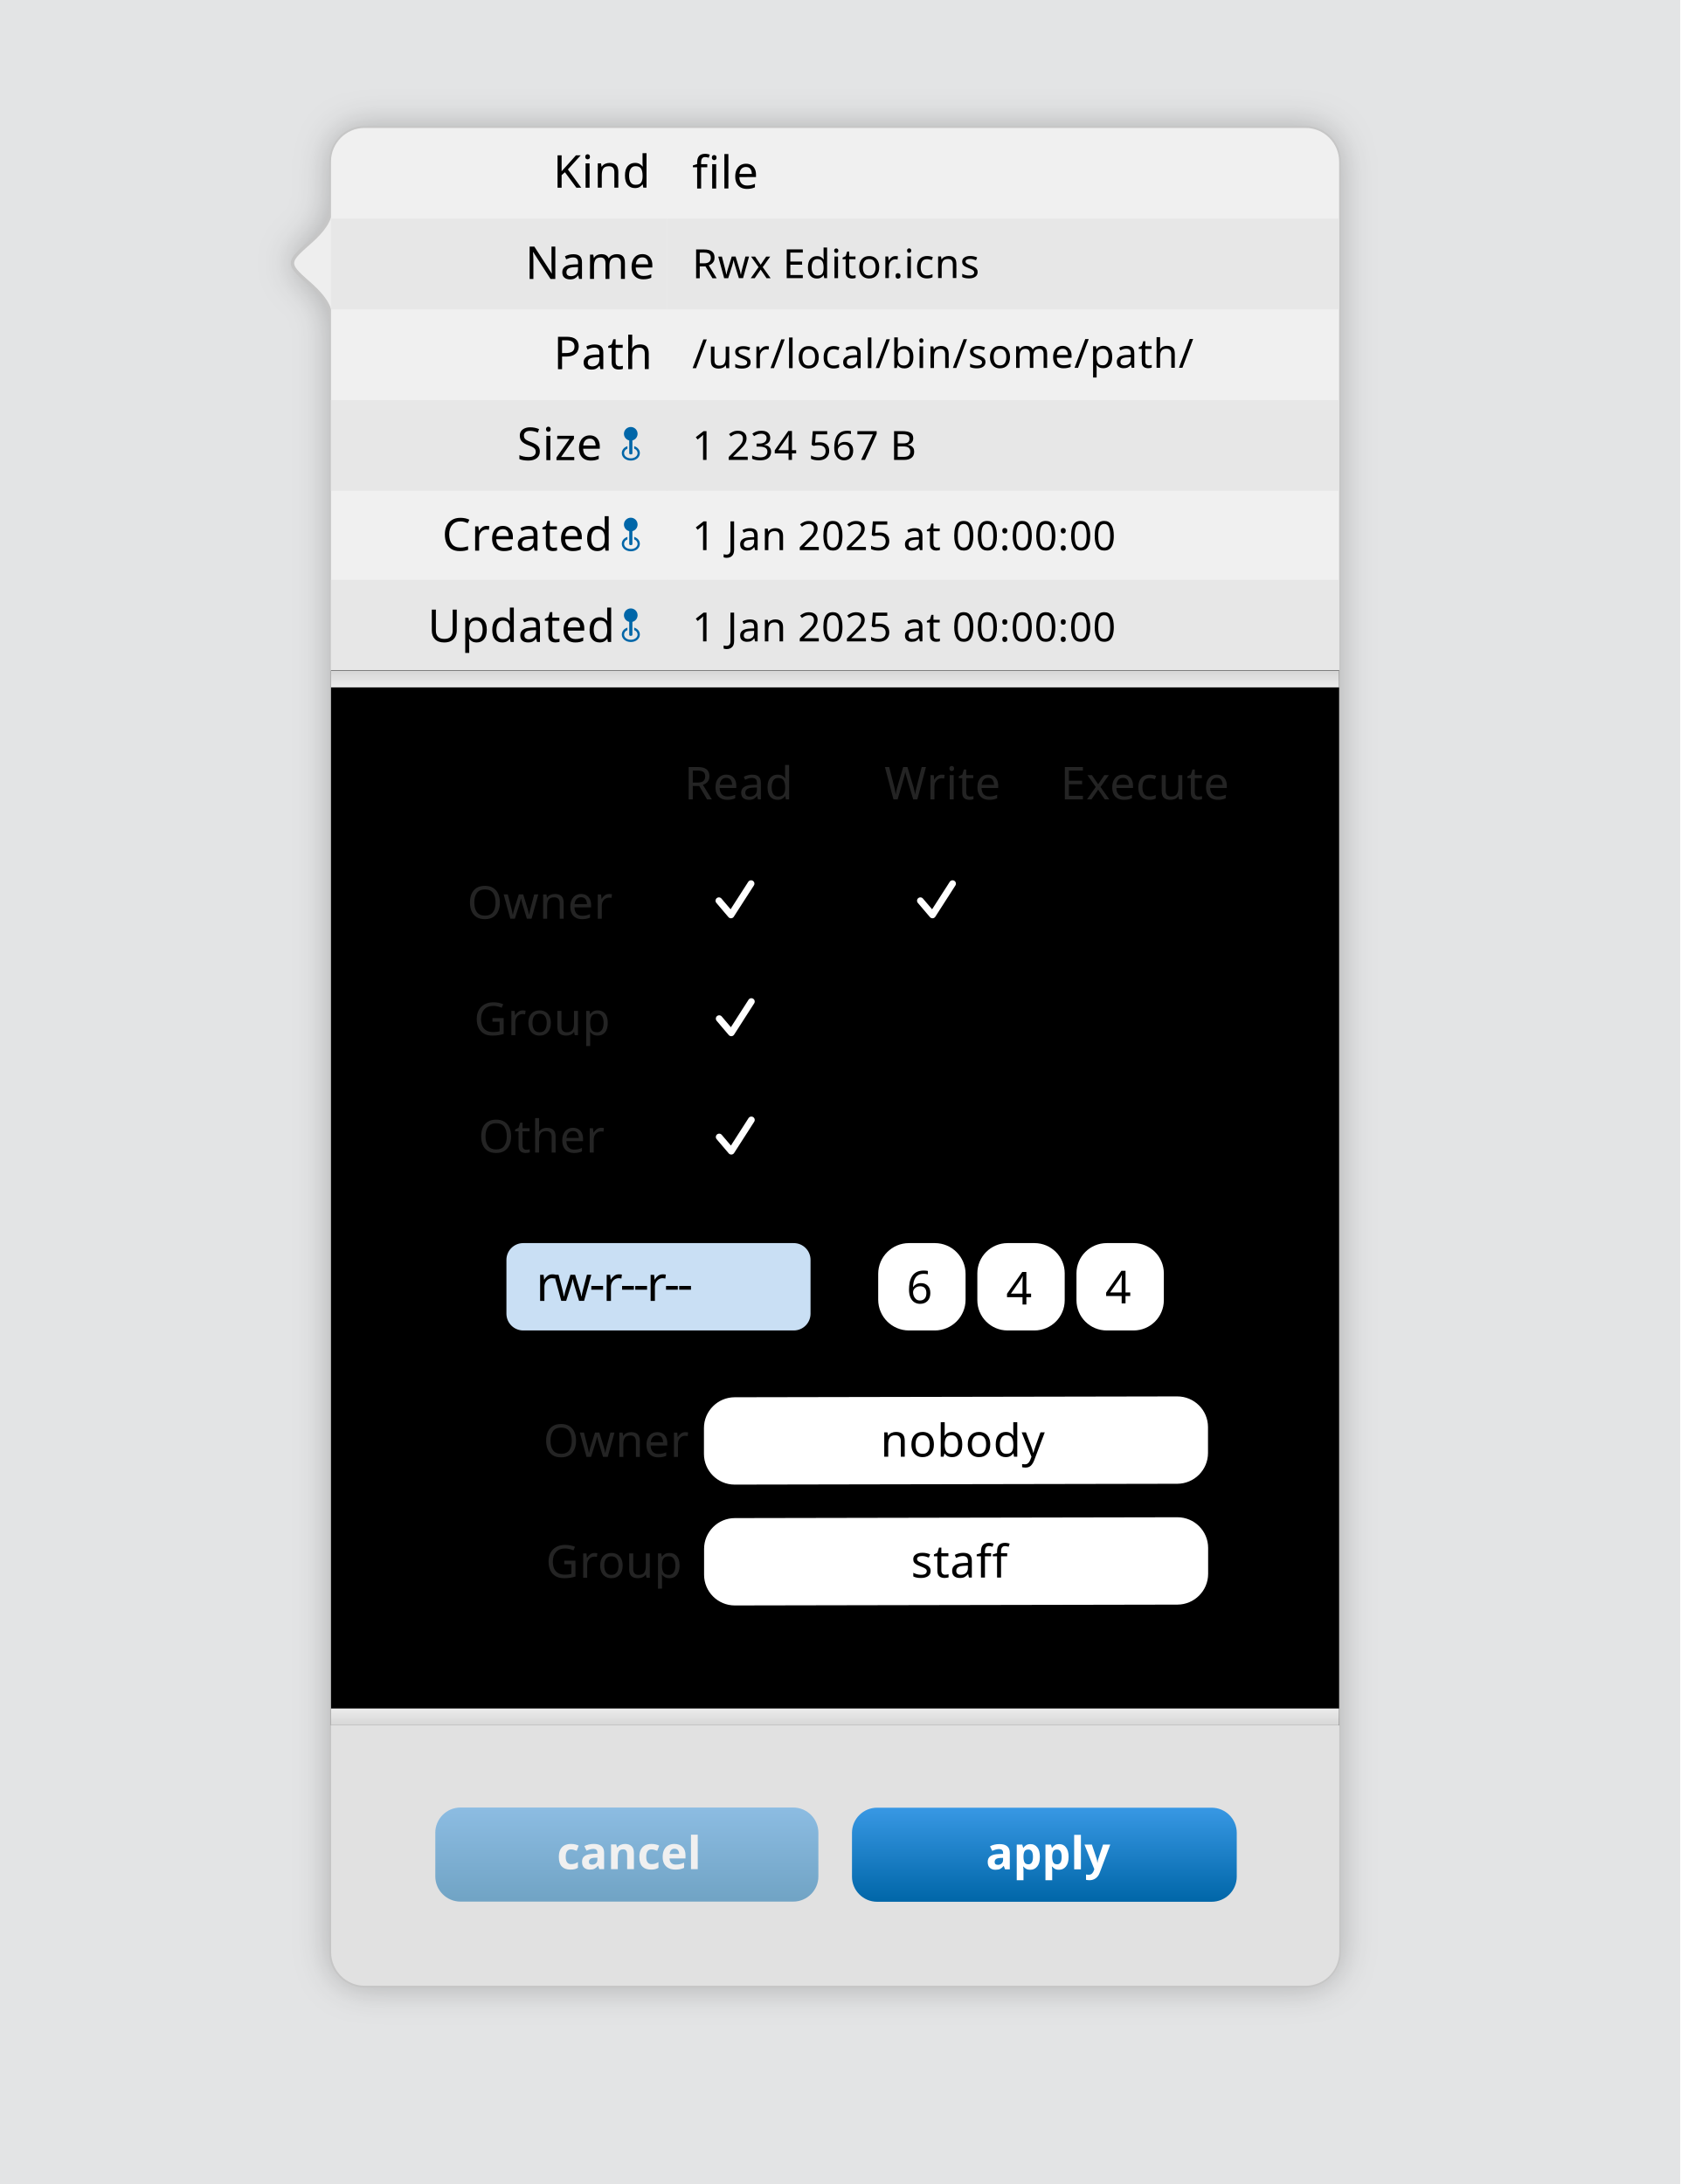
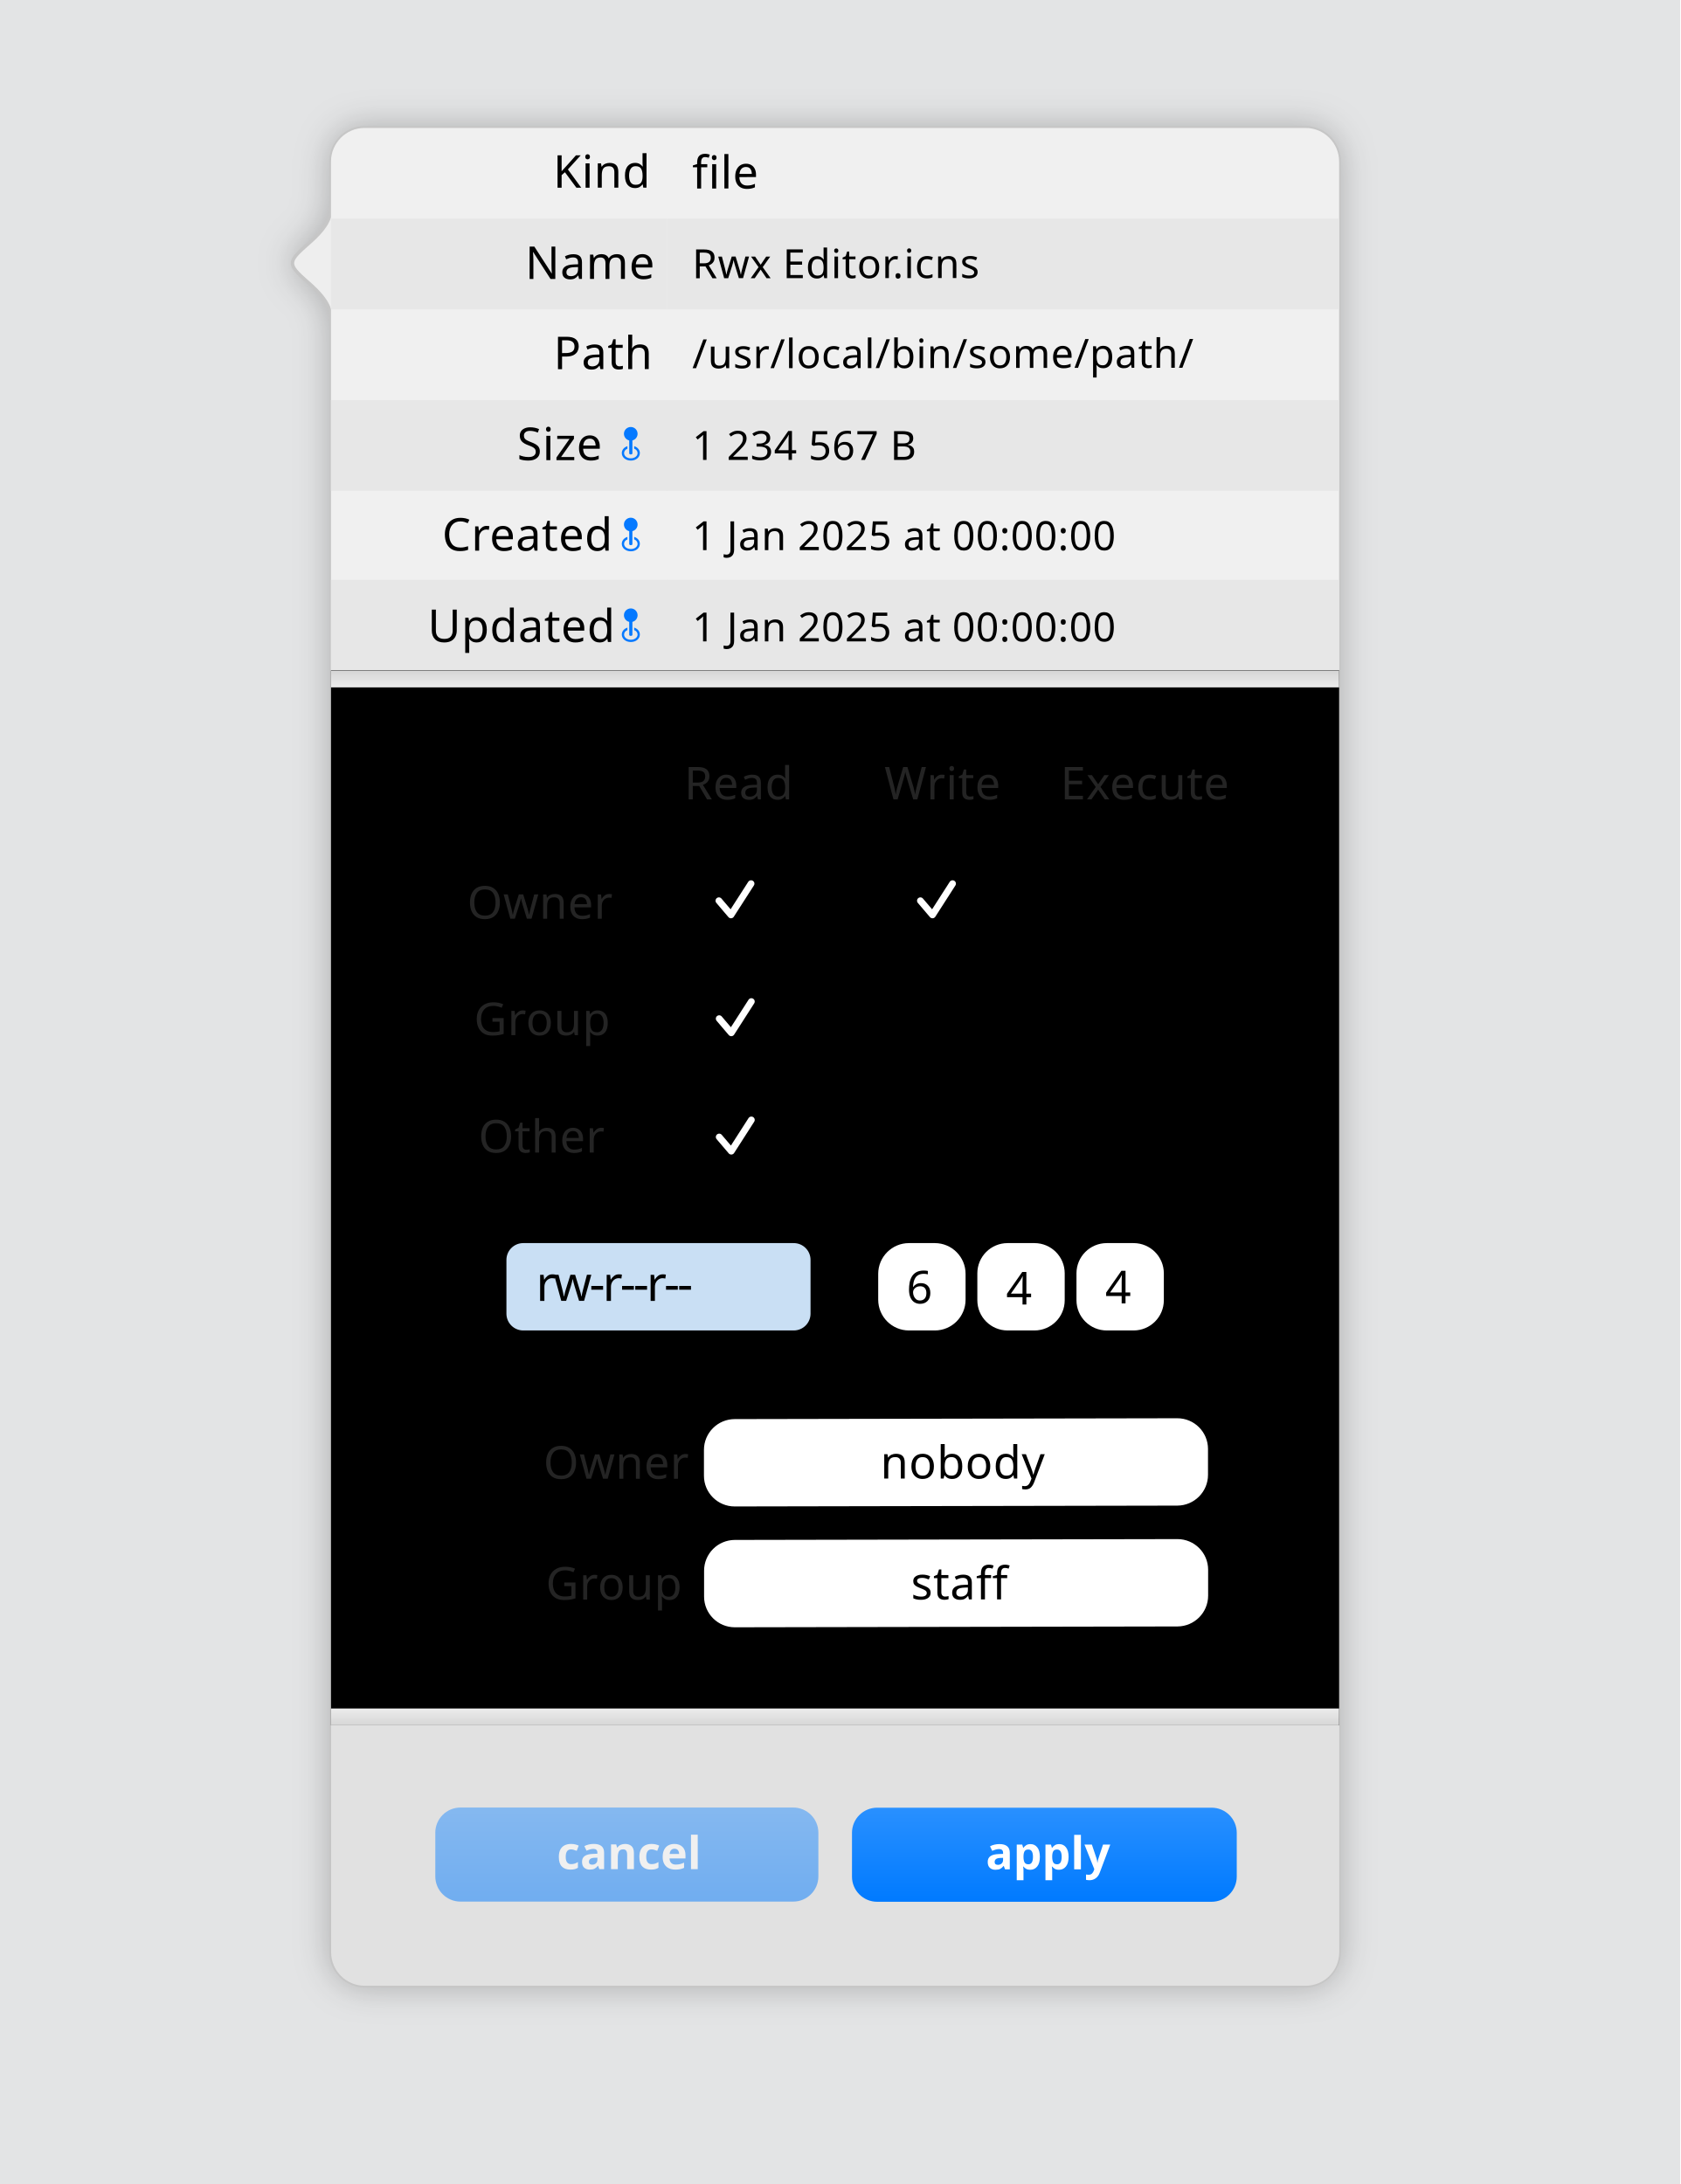
<svg xmlns="http://www.w3.org/2000/svg" xmlns:ns1="https://boxy-svg.com" viewBox="0 0 1000 1300">
  <defs>
    <filter id="drop-shadow-filter-1" color-interpolation-filters="sRGB" x="-50%" y="-50%" width="200%" height="200%" ns1:preset="drop-shadow 1 0 0 10 0.4 rgba(0,0,0,0.3)">
      <feGaussianBlur in="SourceAlpha" stdDeviation="10" />
      <feOffset dx="0" dy="0" />
      <feComponentTransfer result="offsetblur">
        <feFuncA id="spread-ctrl" type="linear" slope="0.8" />
      </feComponentTransfer>
      <feFlood flood-color="rgba(0,0,0,0.3)" />
      <feComposite in2="offsetblur" operator="in" />
      <feMerge>
        <feMergeNode />
        <feMergeNode in="SourceGraphic" />
      </feMerge>
    </filter>
    <ns1:export>
      <ns1:file format="png" path="popup-light.png" />
    </ns1:export>
    <linearGradient gradientUnits="userSpaceOnUse" x1="623.617" y1="1020" x2="623.617" y2="1076" id="gradient-1" gradientTransform="matrix(1, 0, 0, 1, 0, 30.84575)">
-       <stop offset="0" style="stop-color: rgb(56, 152, 228);" />
-       <stop offset="1" style="stop-color: rgb(0, 102, 168);" />
+       <stop offset="0" style="stop-color: rgb(41, 144, 255);" />
+       <stop offset="1" style="stop-color: rgb(0, 122, 255);" />
    </linearGradient>
    <linearGradient gradientUnits="userSpaceOnUse" x1="375.117" y1="1019.9" x2="375.117" y2="1075.9" id="gradient-2" gradientTransform="matrix(1, 0, 0, 1, 0, 30.84575)">
-       <stop offset="0" style="stop-color: rgb(21.961% 59.608% 89.412%)" />
-       <stop offset="1" style="stop-color: rgb(0, 102, 168);" />
+       <stop offset="0" style="stop-color: rgb(41, 144, 255);" />
+       <stop offset="1" style="stop-color: rgb(0, 122, 255);" />
    </linearGradient>
    <linearGradient gradientUnits="userSpaceOnUse" x1="499.617" y1="374" x2="499.617" y2="394" id="gradient-0" gradientTransform="matrix(1, 0, 0, 0.5, -0.57602, 187)">
      <stop offset="0" style="stop-color: rgb(214, 214, 214);" />
      <stop offset="1" style="stop-color: rgb(236, 236, 236);" />
    </linearGradient>
    <linearGradient gradientUnits="userSpaceOnUse" x1="499.617" y1="374" x2="499.617" y2="394" id="gradient-3" gradientTransform="matrix(1, 0, 0, 0.5, -0.57602, -1188.846)">
      <stop offset="0" style="stop-color: rgb(214, 214, 214);" />
      <stop offset="1" style="stop-color: rgb(236, 236, 236);" />
    </linearGradient>
  </defs>
  <rect width="1000" height="1300" style="fill: rgb(227, 228, 229);" />
  <g style="filter: url('#drop-shadow-filter-1');" transform="matrix(1, 0, 0, 1, -2.040984, 25.15425)">
    <rect style="stroke-width: 2; fill: rgb(238, 238, 238); stroke: rgb(198, 198, 198);" x="199.041" y="50.846" width="600" height="1106" rx="20" ry="20" />
    <path d="M 199.117 98 L 208.117 98 L 208.117 165 L 199.117 165 C 199.117 148.25 176.117 139.408 176.117 131.5 C 176.117 123.556 199.117 114.75 199.117 98 Z" style="stroke-width: 2; filter: none; fill: rgb(238, 238, 238); stroke: rgb(198, 198, 198);" />
    <g>
      <path style="stroke-width: 2; filter: none; fill: rgb(240, 240, 240);" d="M 219.041 51 H 779.041 A 20 20 0 0 1 799.041 71 V 374 H 199.041 V 71 A 20 20 0 0 1 219.041 51 Z" ns1:shape="rect 199.041 51 600 323 20 20 0 0 1@31cac9b6" />
      <g>
        <rect x="199.041" y="105" width="200" height="54" style="stroke-width: 1; fill: rgb(231, 231, 231);" />
        <rect x="399.041" y="105" width="400" height="54" style="stroke-width: 1; fill: rgb(231, 231, 231);" />
        <rect x="199.041" y="213" width="200.167" height="54" style="stroke-width: 1; fill: rgb(231, 231, 231);" />
        <rect x="398.707" y="213" width="400.334" height="54" style="stroke-width: 1; fill: rgb(231, 231, 231);" />
        <rect x="199.041" y="320" width="200.167" height="54" style="stroke-width: 1; fill: rgb(231, 231, 231);" />
        <rect x="398.707" y="320" width="400.334" height="54" style="stroke-width: 1; fill: rgb(231, 231, 231);" />
      </g>
      <g>
        <text style="font-family: &quot;SF Pro&quot;; font-size: 27px; letter-spacing: 0.3px; white-space: pre;" transform="matrix(1, -0.000916, 0, 1, 124.3923, -624.1453)" x="206.863" y="710.918">Kind</text>
        <text style="font-family: &quot;SF Pro&quot;; font-size: 27px; letter-spacing: 0.3px; white-space: pre;" transform="matrix(1, -0.000916, 0, 1, 207.159, -623.6677)" x="206.863" y="710.918">file</text>
        <text style="font-family: &quot;SF Pro&quot;; font-size: 27px; letter-spacing: 0.3px; white-space: pre;" transform="matrix(1, -0.000916, 0, 1, 107.7771, -569.8233)" x="206.863" y="710.918">Name</text>
        <text style="font-family: &quot;SF Pro&quot;; font-size: 24px; letter-spacing: 0.3px; white-space: pre;" transform="matrix(1, -0.000916, 0, 1, 207.159, -570.2463)" x="206.863" y="710.918">Rwx Editor.icns</text>
        <text style="font-family: &quot;SF Pro&quot;; font-size: 27px; letter-spacing: 0.3px; white-space: pre;" transform="matrix(1, -0.000916, 0, 1, 124.6527, -516.1323)" x="206.863" y="710.918">Path</text>
        <text style="font-family: &quot;SF Pro&quot;; font-size: 24px; letter-spacing: 0.3px; white-space: pre;" transform="matrix(1, -0.000916, 0, 1, 207.159, -516.7053)" x="206.863" y="710.918">/usr/local/bin/some/path/</text>
        <text style="font-family: &quot;SF Pro&quot;; font-size: 27px; letter-spacing: 0.3px; white-space: pre;" x="309.79" y="248.733">Size</text>
-         <path d="M 372.117 244.549 C 372.117 242.629 373.466 241.067 375.464 240.431 L 375.464 241.918 C 374.254 242.409 373.471 243.371 373.471 244.549 C 373.471 246.309 375.2 247.649 377.491 247.649 C 379.781 247.649 381.502 246.309 381.502 244.549 C 381.502 243.359 380.72 242.389 379.485 241.885 L 379.485 240.415 C 381.49 241.046 382.856 242.62 382.856 244.549 C 382.856 247.069 380.539 249 377.491 249 C 374.442 249 372.117 247.069 372.117 244.549 Z M 376.526 244.741 L 376.526 237.009 C 374.735 236.588 373.391 234.984 373.391 233.042 C 373.391 230.829 375.225 229 377.462 229 C 379.692 229 381.513 230.812 381.513 233.042 C 381.513 234.96 380.201 236.571 378.423 237.003 L 378.423 244.741 C 378.423 245.089 377.996 245.347 377.462 245.347 C 376.94 245.347 376.526 245.089 376.526 244.741 Z" style="fill: rgb(0, 102, 168);" />
+         <path d="M 372.117 244.549 C 372.117 242.629 373.466 241.067 375.464 240.431 L 375.464 241.918 C 374.254 242.409 373.471 243.371 373.471 244.549 C 373.471 246.309 375.2 247.649 377.491 247.649 C 379.781 247.649 381.502 246.309 381.502 244.549 C 381.502 243.359 380.72 242.389 379.485 241.885 L 379.485 240.415 C 381.49 241.046 382.856 242.62 382.856 244.549 C 382.856 247.069 380.539 249 377.491 249 C 374.442 249 372.117 247.069 372.117 244.549 Z M 376.526 244.741 L 376.526 237.009 C 374.735 236.588 373.391 234.984 373.391 233.042 C 373.391 230.829 375.225 229 377.462 229 C 379.692 229 381.513 230.812 381.513 233.042 C 381.513 234.96 380.201 236.571 378.423 237.003 L 378.423 244.741 C 378.423 245.089 377.996 245.347 377.462 245.347 C 376.94 245.347 376.526 245.089 376.526 244.741 Z" style="fill: rgb(5, 121, 255);" />
        <text style="font-family: &quot;SF Pro&quot;; font-size: 24px; letter-spacing: 0.3px; white-space: pre;" transform="matrix(1, 0, 0, 1, 63.53095, 76.49888)">
          <tspan x="350.491" y="172.112">1 234 567 B</tspan>
          <tspan x="350.491" dy="1em">​</tspan>
        </text>
        <text style="font-family: &quot;SF Pro&quot;; font-size: 27px; letter-spacing: 0.3px; white-space: pre;" x="265.171" y="302.616">Created</text>
-         <path d="M 372.117 298.549 C 372.117 296.629 373.466 295.067 375.464 294.431 L 375.464 295.918 C 374.254 296.409 373.471 297.371 373.471 298.549 C 373.471 300.309 375.2 301.649 377.491 301.649 C 379.781 301.649 381.502 300.309 381.502 298.549 C 381.502 297.359 380.72 296.389 379.485 295.885 L 379.485 294.415 C 381.49 295.046 382.856 296.62 382.856 298.549 C 382.856 301.069 380.539 303 377.491 303 C 374.442 303 372.117 301.069 372.117 298.549 Z M 376.526 298.741 L 376.526 291.009 C 374.735 290.588 373.391 288.984 373.391 287.042 C 373.391 284.829 375.225 283 377.462 283 C 379.692 283 381.513 284.812 381.513 287.042 C 381.513 288.96 380.201 290.571 378.423 291.003 L 378.423 298.741 C 378.423 299.089 377.996 299.347 377.462 299.347 C 376.94 299.347 376.526 299.089 376.526 298.741 Z" style="fill: rgb(0, 102, 168);" />
+         <path d="M 372.117 298.549 C 372.117 296.629 373.466 295.067 375.464 294.431 L 375.464 295.918 C 374.254 296.409 373.471 297.371 373.471 298.549 C 373.471 300.309 375.2 301.649 377.491 301.649 C 379.781 301.649 381.502 300.309 381.502 298.549 C 381.502 297.359 380.72 296.389 379.485 295.885 L 379.485 294.415 C 381.49 295.046 382.856 296.62 382.856 298.549 C 382.856 301.069 380.539 303 377.491 303 C 374.442 303 372.117 301.069 372.117 298.549 Z M 376.526 298.741 L 376.526 291.009 C 374.735 290.588 373.391 288.984 373.391 287.042 C 373.391 284.829 375.225 283 377.462 283 C 379.692 283 381.513 284.812 381.513 287.042 C 381.513 288.96 380.201 290.571 378.423 291.003 L 378.423 298.741 C 378.423 299.089 377.996 299.347 377.462 299.347 C 376.94 299.347 376.526 299.089 376.526 298.741 Z" style="fill: rgb(5, 121, 255);" />
        <text style="font-family: &quot;SF Pro&quot;; font-size: 24px; letter-spacing: 0.3px; white-space: pre;" x="414.022" y="302.323">1 Jan 2025 at 00:00:00</text>
        <text style="font-family: &quot;SF Pro&quot;; font-size: 27px; letter-spacing: 0.3px; white-space: pre;" x="256.602" y="356.993">Updated</text>
-         <path d="M 372.117 352.549 C 372.117 350.629 373.466 349.067 375.464 348.431 L 375.464 349.918 C 374.254 350.409 373.471 351.371 373.471 352.549 C 373.471 354.309 375.2 355.649 377.491 355.649 C 379.781 355.649 381.502 354.309 381.502 352.549 C 381.502 351.359 380.72 350.389 379.485 349.885 L 379.485 348.415 C 381.49 349.046 382.856 350.62 382.856 352.549 C 382.856 355.069 380.539 357 377.491 357 C 374.442 357 372.117 355.069 372.117 352.549 Z M 376.526 352.741 L 376.526 345.009 C 374.735 344.588 373.391 342.984 373.391 341.042 C 373.391 338.829 375.225 337 377.462 337 C 379.692 337 381.513 338.812 381.513 341.042 C 381.513 342.96 380.201 344.571 378.423 345.003 L 378.423 352.741 C 378.423 353.089 377.996 353.347 377.462 353.347 C 376.94 353.347 376.526 353.089 376.526 352.741 Z" style="fill: rgb(0, 102, 168);" />
+         <path d="M 372.117 352.549 C 372.117 350.629 373.466 349.067 375.464 348.431 L 375.464 349.918 C 374.254 350.409 373.471 351.371 373.471 352.549 C 373.471 354.309 375.2 355.649 377.491 355.649 C 379.781 355.649 381.502 354.309 381.502 352.549 C 381.502 351.359 380.72 350.389 379.485 349.885 L 379.485 348.415 C 381.49 349.046 382.856 350.62 382.856 352.549 C 382.856 355.069 380.539 357 377.491 357 C 374.442 357 372.117 355.069 372.117 352.549 Z M 376.526 352.741 L 376.526 345.009 C 374.735 344.588 373.391 342.984 373.391 341.042 C 373.391 338.829 375.225 337 377.462 337 C 379.692 337 381.513 338.812 381.513 341.042 C 381.513 342.96 380.201 344.571 378.423 345.003 L 378.423 352.741 C 378.423 353.089 377.996 353.347 377.462 353.347 C 376.94 353.347 376.526 353.089 376.526 352.741 Z" style="fill: rgb(5, 121, 255);" />
        <text style="font-family: &quot;SF Pro&quot;; font-size: 24px; letter-spacing: 0.3px; white-space: pre;" x="414.022" y="356.642">1 Jan 2025 at 00:00:00</text>
      </g>
    </g>
    <g>
      <rect style="stroke-width: 2; filter: none; fill: color(xyz-d65 0.797 0.839 0.914);" x="199.041" y="373.846" width="600" height="628" />
      <rect x="199.041" y="374" width="600" height="10" style="fill: url(&quot;#gradient-0&quot;);" />
      <g>
        <g>
          <text style="fill: rgb(36, 36, 36); font-family: &quot;SF Pro&quot;; font-size: 27px; letter-spacing: 0.3px; white-space: pre; stroke-width: 1;" x="409.31" y="450.675">Read</text>
          <text style="fill: rgb(36, 36, 36); font-family: &quot;SF Pro&quot;; font-size: 27px; letter-spacing: 0.3px; white-space: pre;" transform="matrix(1, 0, 0, 1, -1061.322, 182.8824)">
            <tspan x="1589.71" y="267.793">Write</tspan>
            <tspan x="1589.71" dy="1em">​</tspan>
          </text>
          <text style="fill: rgb(36, 36, 36); font-family: &quot;SF Pro&quot;; font-size: 27px; letter-spacing: 0.3px; white-space: pre;" transform="matrix(1, 0, 0, 1, -956.5345, 182.8824)">
            <tspan x="1589.71" y="267.793">Execute</tspan>
            <tspan x="1589.71" dy="1em">​</tspan>
          </text>
        </g>
        <g>
          <text style="fill: rgb(36, 36, 36); font-family: &quot;SF Pro&quot;; font-size: 27px; letter-spacing: 0.3px; white-space: pre; stroke-width: 1;" x="280.11" y="521.712">Owner</text>
          <text style="fill: rgb(36, 36, 36); font-family: &quot;SF Pro&quot;; font-size: 27px; letter-spacing: 0.3px; white-space: pre; stroke-width: 1;" x="284.15" y="591.006">Group</text>
          <text style="fill: rgb(36, 36, 36); font-family: &quot;SF Pro&quot;; font-size: 27px; letter-spacing: 0.3px; white-space: pre; stroke-width: 1;" x="286.79" y="660.884">Other</text>
        </g>
        <g>
          <g>
            <ellipse style="fill: color(display-p3 0.196 0.663 0.054); stroke-width: 1;" cx="439.67" cy="510.133" rx="25" ry="25" />
            <path style="stroke-linecap: round; stroke-linejoin: round; stroke-width: 4; stroke: rgb(255, 255, 255); fill: none;" d="M 429.9 510.992 L 437.1 519.441 L 449.05 500.825" />
          </g>
          <g>
            <ellipse style="fill: color(display-p3 0.196 0.663 0.054); stroke-width: 1;" cx="559.6" cy="510.133" rx="25" ry="25" />
            <path style="stroke-linecap: round; stroke-linejoin: round; stroke-width: 4; stroke: rgb(255, 255, 255); fill: none;" d="M 549.83 510.992 L 557.03 519.441 L 568.98 500.825" />
          </g>
          <ellipse style="stroke-width: 1; filter: none; fill: color(display-p3 0.866 0.866 0.866);" cx="679.99" cy="510.133" rx="25" ry="25" />
          <g>
            <ellipse style="fill: color(display-p3 0.837 0.461 0.047); stroke-width: 1;" cx="439.85" cy="580.321" rx="25" ry="25" />
            <path style="stroke-linecap: round; stroke-linejoin: round; stroke-width: 4; stroke: rgb(255, 255, 255); fill: none;" d="M 430.08 581.18 L 437.28 589.629 L 449.23 571.013" />
          </g>
          <ellipse style="stroke-width: 1; filter: none; fill: color(display-p3 0.866 0.866 0.866);" cx="559.6" cy="580.321" rx="25" ry="25" />
          <ellipse style="stroke-width: 1; filter: none; fill: color(display-p3 0.866 0.866 0.866);" cx="679.99" cy="580.321" rx="25" ry="25" />
          <g>
            <ellipse style="fill: color(display-p3 0.765 0.201 0.057); stroke-width: 1;" cx="439.85" cy="650.771" rx="25" ry="25" />
            <path style="stroke-linecap: round; stroke-linejoin: round; stroke-width: 4; stroke: rgb(255, 255, 255); fill: none;" d="M 430.08 651.63 L 437.28 660.079 L 449.23 641.463" />
          </g>
          <ellipse style="stroke-width: 1; filter: none; fill: color(display-p3 0.866 0.866 0.866);" cx="559.6" cy="650.771" rx="25" ry="25" />
          <ellipse style="stroke-width: 1; filter: none; fill: color(display-p3 0.866 0.866 0.866);" cx="679.99" cy="650.771" rx="25" ry="25" />
        </g>
      </g>
      <g>
-         <rect style="fill: rgb(201, 223, 244); stroke-width: 1;" x="303.45" y="714.787" width="181" height="52" rx="10" ry="10" />
-         <text style="fill: rgb(1, 1, 1); font-family: &quot;PT Mono&quot;; font-size: 29px; letter-spacing: -1.5px; white-space: pre; stroke-width: 1;" x="321.04" y="749.198">rw-r--r--</text>
+         <g>
+           <rect style="fill: rgb(201, 223, 244); stroke-width: 1;" x="303.45" y="714.787" width="181" height="52" rx="10" ry="10" />
+           <text style="fill: rgb(1, 1, 1); font-family: &quot;PT Mono&quot;; font-size: 29px; letter-spacing: -1.5px; white-space: pre; stroke-width: 1;" x="321.04" y="749.198">rw-r--r--</text>
+         </g>
+         <g>
+           <g>
+             <rect style="fill: rgb(255, 255, 255); stroke-width: 1;" x="524.723" y="714.787" width="52" height="52" rx="18.307" ry="18.307" />
+             <text style="font-family: &quot;SF Pro&quot;; font-size: 27px; letter-spacing: 0.3px; white-space: pre; stroke-width: 1;" x="541.573" y="750.677">6</text>
+           </g>
+           <g>
+             <rect style="fill: rgb(255, 255, 255); stroke-width: 1;" x="583.723" y="714.787" width="52" height="52" rx="18" ry="18" />
+             <text style="font-family: &quot;SF Pro&quot;; font-size: 27px; letter-spacing: 0.3px; white-space: pre; stroke-width: 1;" x="600.813" y="751.354">4</text>
+           </g>
+           <g>
+             <rect style="fill: rgb(255, 255, 255); stroke-width: 1;" x="642.723" y="714.787" width="52" height="52" rx="18" ry="18" />
+             <text style="font-family: &quot;SF Pro&quot;; font-size: 27px; letter-spacing: 0.3px; white-space: pre; stroke-width: 1;" x="659.823" y="750.677">4</text>
+           </g>
+         </g>
      </g>
      <g>
        <g>
-           <rect style="fill: rgb(255, 255, 255); stroke-width: 1;" x="524.723" y="714.787" width="52" height="52" rx="18.307" ry="18.307" />
-           <text style="font-family: &quot;SF Pro&quot;; font-size: 27px; letter-spacing: 0.3px; white-space: pre; stroke-width: 1;" x="541.573" y="750.677">6</text>
+           <text style="fill: rgb(36, 36, 36); font-family: &quot;SF Pro&quot;; font-size: 27px; letter-spacing: 0.3px; white-space: pre; stroke-width: 1;" x="325.45" y="855.052">Owner</text>
+           <g>
+             <rect style="fill: rgb(255, 255, 255); stroke-width: 1;" x="1207.21" y="680.686" width="300" height="52" rx="18.307" ry="18.307" transform="matrix(0.999998, -0.001887, 0, 1.000002, -786.1987, 141.1661)" />
+             <text style="font-family: &quot;SF Pro&quot;; font-size: 27px; letter-spacing: 0.3px; white-space: pre; stroke-width: 1;" x="526.016" y="854.923">nobody</text>
+           </g>
        </g>
        <g>
-           <rect style="fill: rgb(255, 255, 255); stroke-width: 1;" x="583.723" y="714.787" width="52" height="52" rx="18" ry="18" />
-           <text style="font-family: &quot;SF Pro&quot;; font-size: 27px; letter-spacing: 0.3px; white-space: pre; stroke-width: 1;" x="600.813" y="751.354">4</text>
-         </g>
-         <g>
-           <rect style="fill: rgb(255, 255, 255); stroke-width: 1;" x="642.723" y="714.787" width="52" height="52" rx="18" ry="18" />
-           <text style="font-family: &quot;SF Pro&quot;; font-size: 27px; letter-spacing: 0.3px; white-space: pre; stroke-width: 1;" x="659.823" y="750.677">4</text>
-         </g>
-       </g>
-       <g>
-         <text style="fill: rgb(36, 36, 36); font-family: &quot;SF Pro&quot;; font-size: 27px; letter-spacing: 0.3px; white-space: pre; stroke-width: 1;" x="325.45" y="842.052">Owner</text>
-         <g>
-           <rect style="fill: rgb(255, 255, 255); stroke-width: 1;" x="1207.21" y="680.686" width="300" height="52" rx="18.307" ry="18.307" transform="matrix(0.999998, -0.001887, 0, 1.000002, -786.1987, 128.1661)" />
-           <text style="font-family: &quot;SF Pro&quot;; font-size: 27px; letter-spacing: 0.3px; white-space: pre; stroke-width: 1;" x="526.016" y="841.923">nobody</text>
-         </g>
-       </g>
-       <g>
-         <text style="fill: rgb(36, 36, 36); font-family: &quot;SF Pro&quot;; font-size: 27px; letter-spacing: 0.3px; white-space: pre; stroke-width: 1;" x="326.881" y="913.982">Group</text>
-         <g>
-           <rect style="fill: rgb(255, 255, 255); stroke-width: 1;" x="1207.22" y="680.686" width="300" height="52" rx="18.307" ry="18.307" transform="matrix(0.999998, -0.001887, 0, 1.000002, -786.1288, 200.0962)" />
-           <text style="font-family: &quot;SF Pro&quot;; font-size: 27px; letter-spacing: 0.3px; white-space: pre; stroke-width: 1;" x="544.212" y="913.854">staff</text>
+           <text style="fill: rgb(36, 36, 36); font-family: &quot;SF Pro&quot;; font-size: 27px; letter-spacing: 0.3px; white-space: pre; stroke-width: 1;" x="326.881" y="926.982">Group</text>
+           <g>
+             <rect style="fill: rgb(255, 255, 255); stroke-width: 1;" x="1207.22" y="680.686" width="300" height="52" rx="18.307" ry="18.307" transform="matrix(0.999998, -0.001887, 0, 1.000002, -786.1288, 213.0962)" />
+             <text style="font-family: &quot;SF Pro&quot;; font-size: 27px; letter-spacing: 0.3px; white-space: pre; stroke-width: 1;" x="544.212" y="926.854">staff</text>
+           </g>
        </g>
      </g>
      <rect x="199.041" y="-1001.8" width="600" height="10" style="fill: url(&quot;#gradient-3&quot;);" transform="matrix(1, 0, 0, -1, 0, 0)" />
    </g>
    <g>
      <path style="stroke-width: 2; filter: none; fill: rgb(225, 225, 225);" d="M 199.117 1001.85 H 799.117 V 1136.85 A 20 20 0 0 1 779.117 1156.85 H 219.117 A 20 20 0 0 1 199.117 1136.85 V 1001.85 Z" ns1:shape="rect 199.117 1001.85 600 155 0 0 20 20 1@8d73e263" />
      <g style="opacity: 0.5;">
        <rect x="261.117" y="1050.75" width="228" height="56" style="filter: none; stroke-width: 1; fill: url(&quot;#gradient-2&quot;);" rx="15.007" ry="15.007" />
        <text style="fill: rgb(255, 255, 255); font-family: &quot;SF Pro&quot;; font-size: 27px; font-weight: 700; white-space: pre; stroke-width: 1;" x="333.424" y="1087.44">cancel</text>
      </g>
      <g>
        <rect x="509.117" y="1050.85" width="229" height="56" style="filter: none; stroke-width: 1; fill: url(&quot;#gradient-1&quot;);" rx="14.968" ry="14.968" />
        <text style="fill: rgb(255, 255, 255); font-family: &quot;SF Pro&quot;; font-size: 27px; font-weight: 700; white-space: pre; stroke-width: 1;" x="588.758" y="1087.54">apply</text>
      </g>
    </g>
  </g>
</svg>
